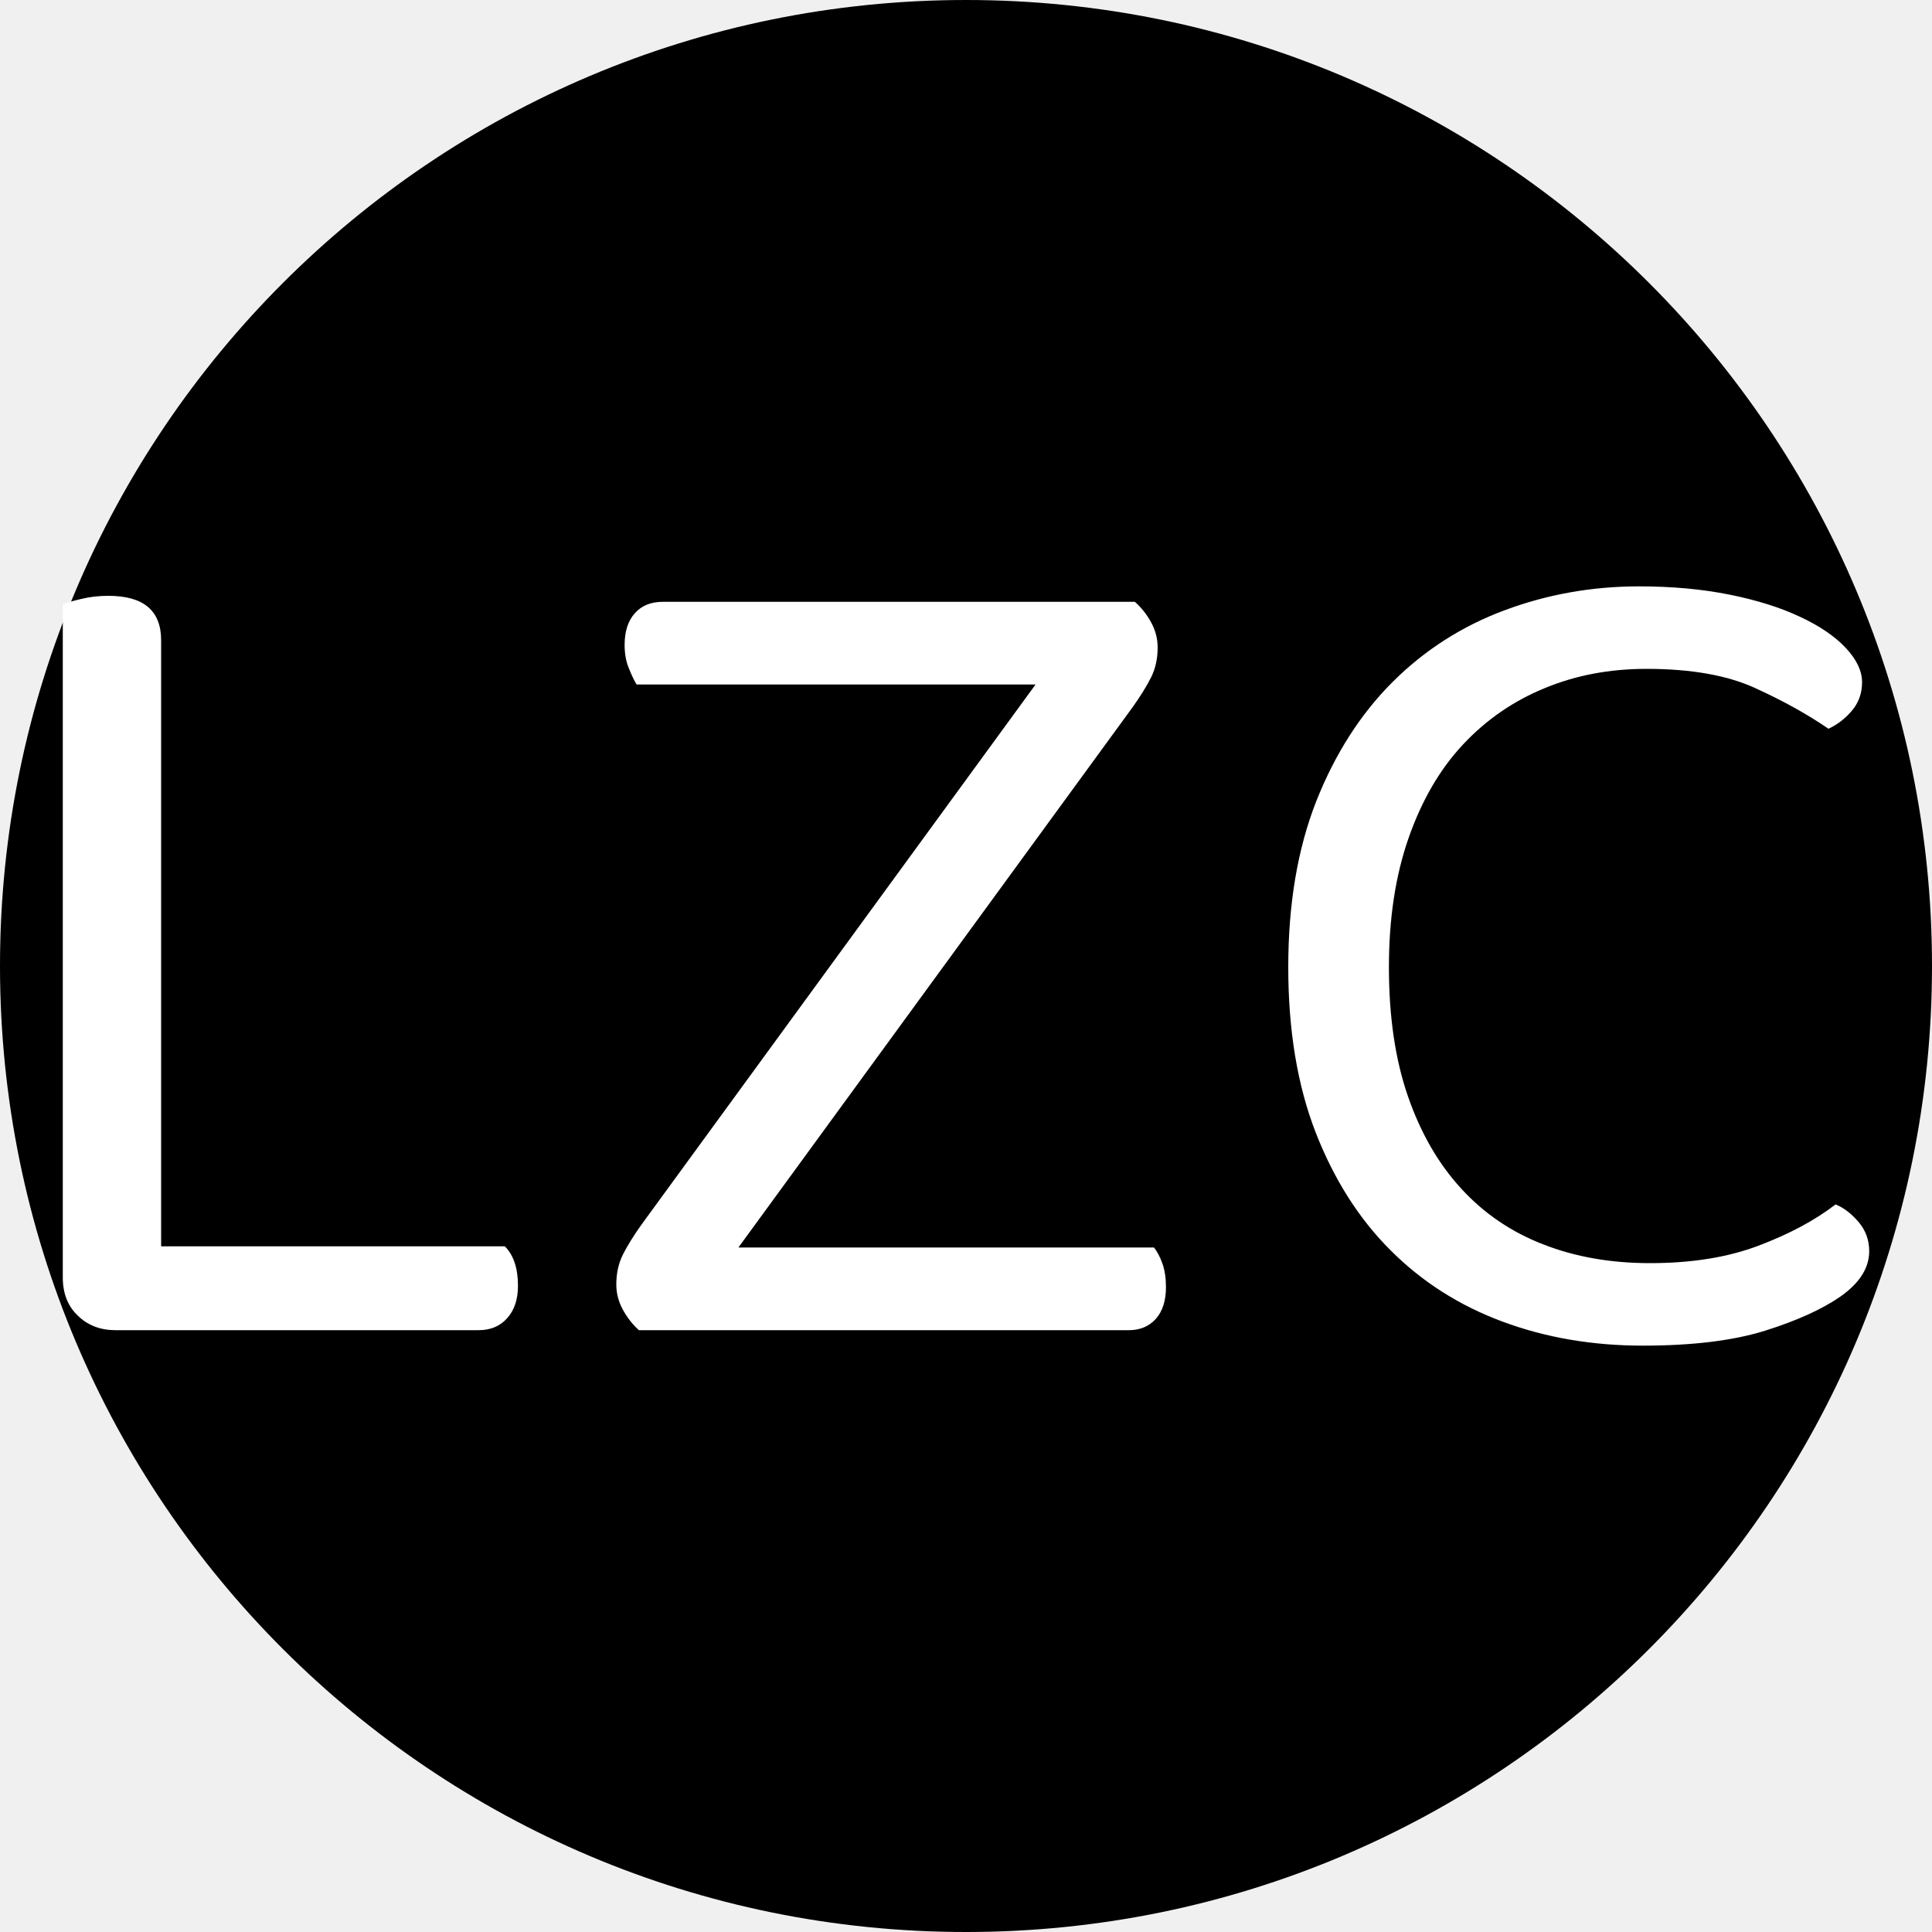
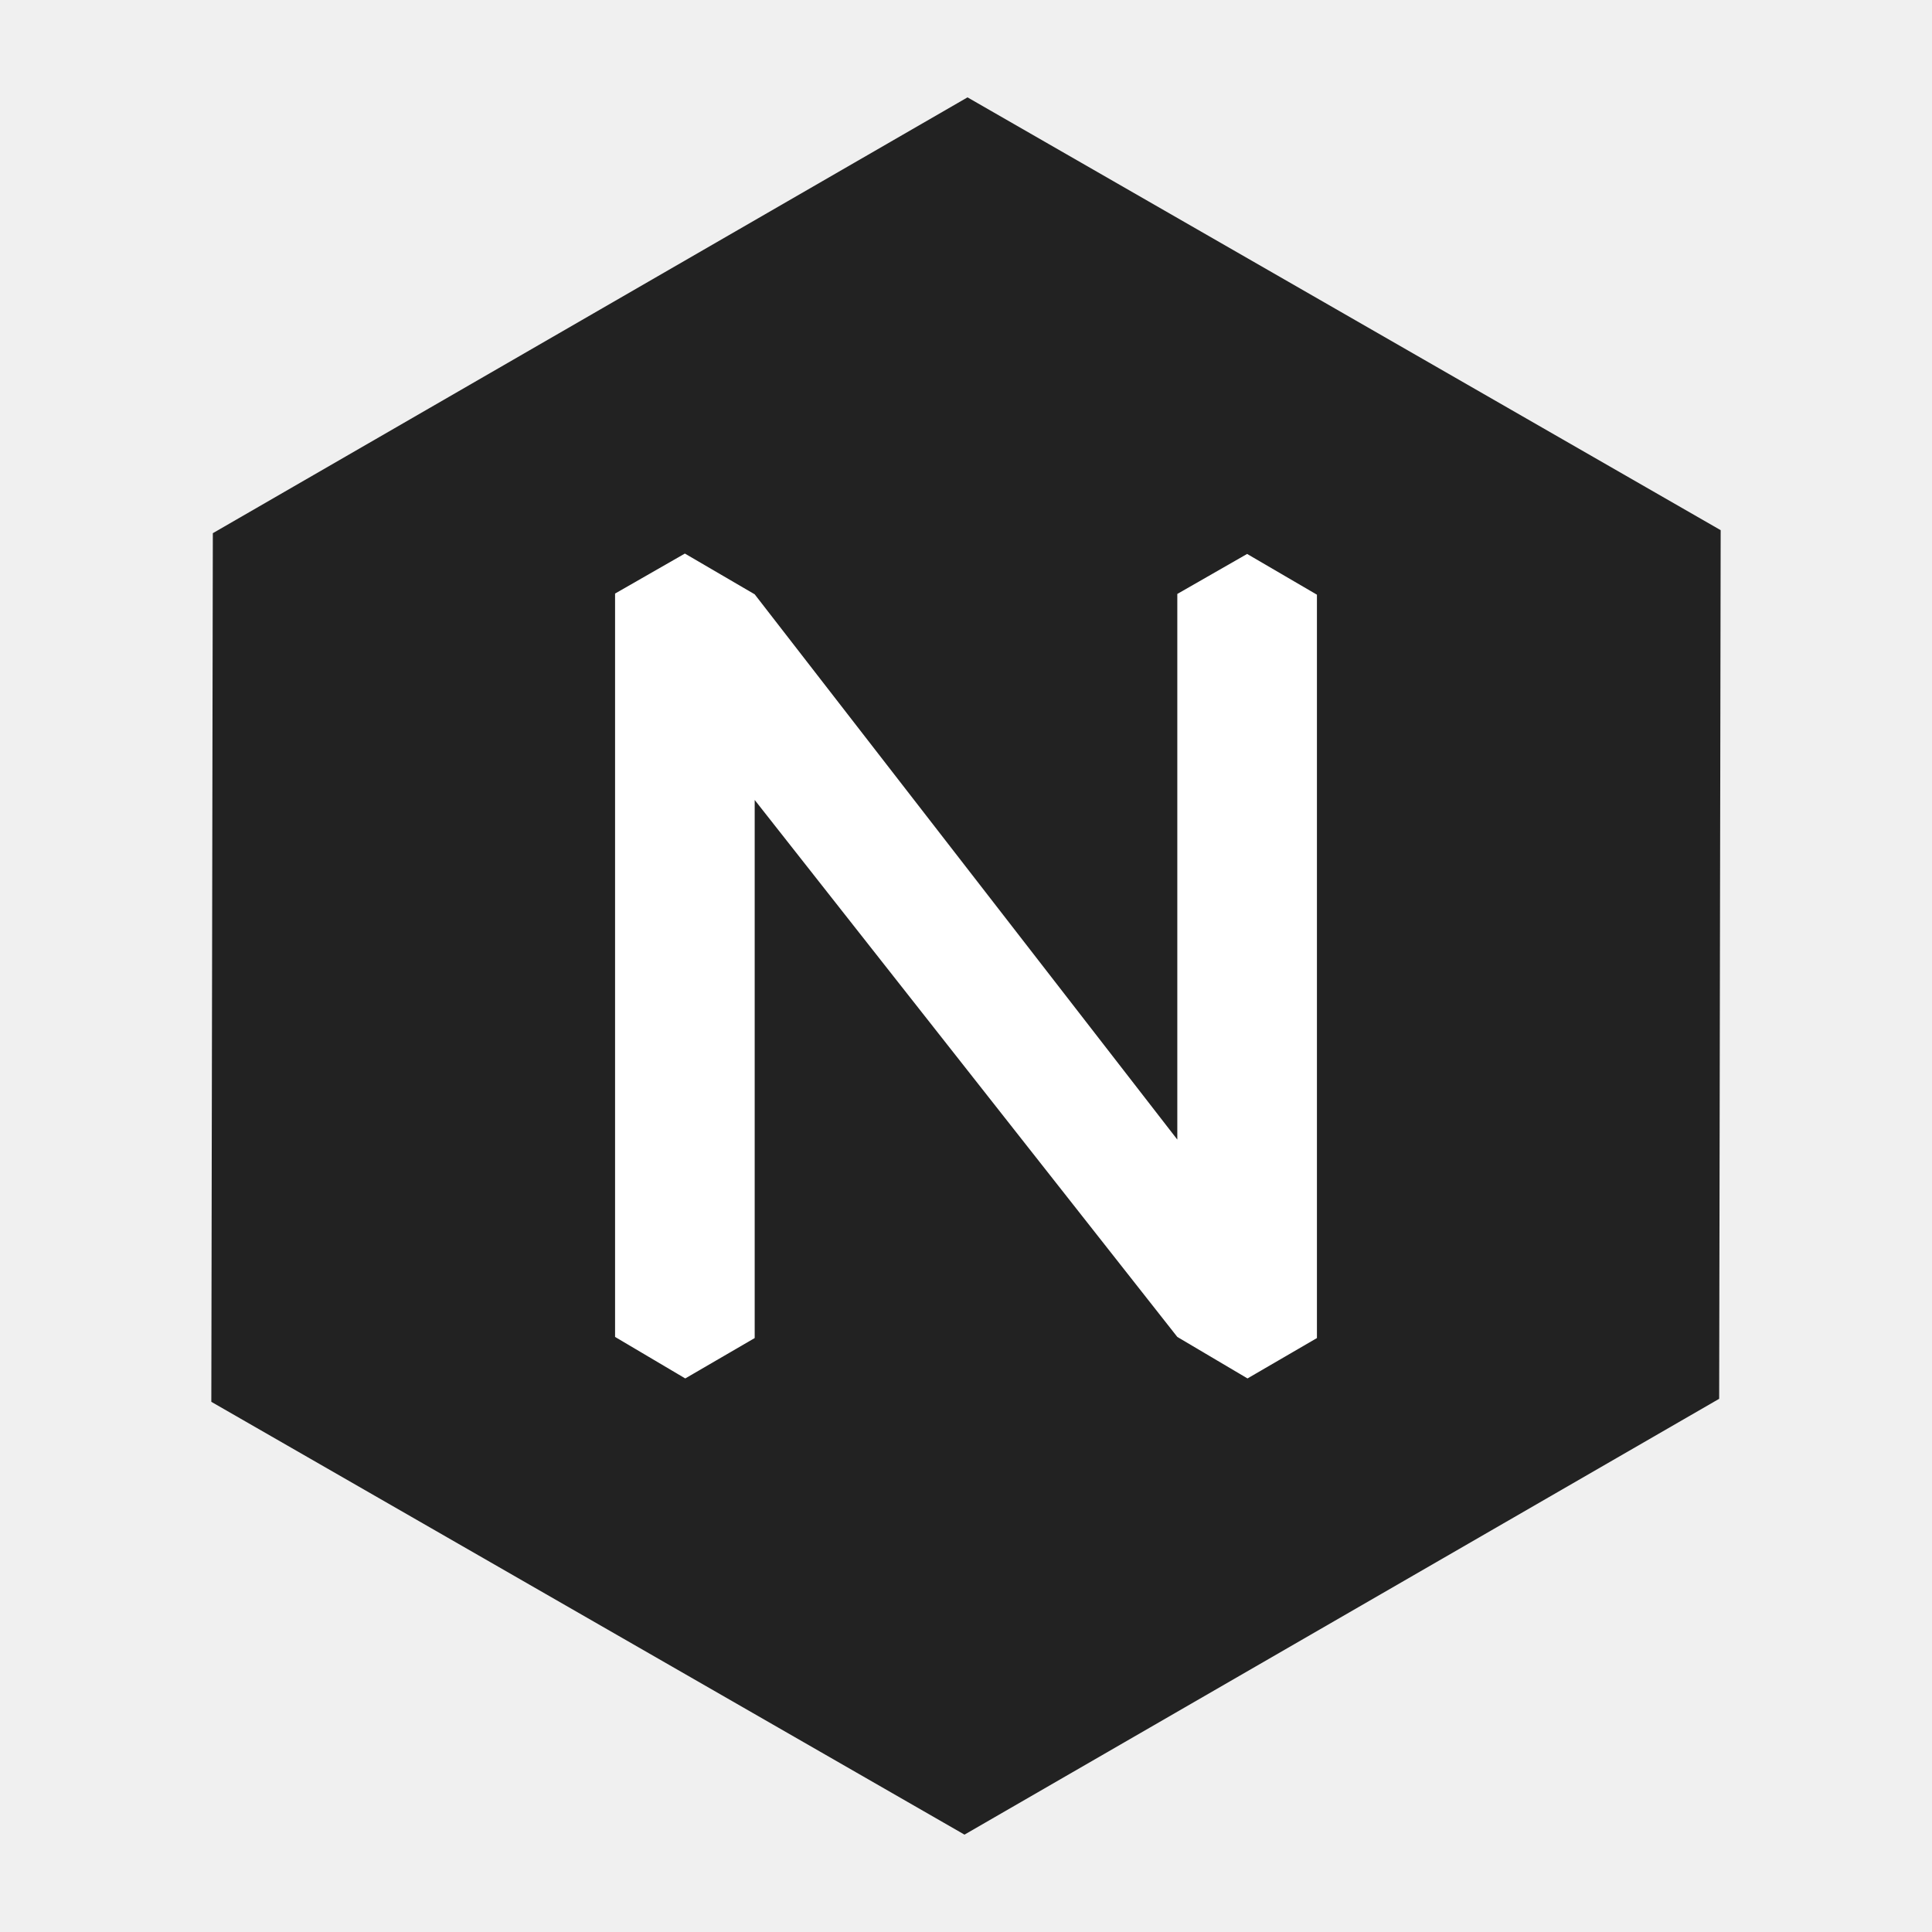
- <svg xmlns="http://www.w3.org/2000/svg" width="256" height="256" viewBox="0 0 100 100">
-   <rect width="100" height="100" rx="50" fill="#000000" />
-   <path fill="#ffffff" d="M5.98 68.85L5.98 68.85Q4.80 68.85 4.03 68.10Q3.25 67.36 3.25 66.12L3.25 66.12L3.25 31.28Q3.56 31.15 4.21 31.00Q4.86 30.84 5.61 30.84L5.61 30.84Q8.34 30.84 8.34 33.14L8.34 33.14L8.34 64.51L26.13 64.51Q26.81 65.19 26.81 66.55L26.81 66.55Q26.81 67.61 26.25 68.23Q25.70 68.85 24.77 68.85L24.77 68.85L5.98 68.85ZM58.74 31.15L58.74 31.15Q59.24 31.59 59.58 32.21Q59.92 32.83 59.92 33.51L59.92 33.51Q59.92 34.38 59.58 35.06Q59.24 35.74 58.62 36.61L58.62 36.61L38.22 64.57L59.73 64.57Q59.98 64.88 60.17 65.41Q60.35 65.93 60.35 66.62L60.35 66.62Q60.35 67.67 59.83 68.26Q59.30 68.85 58.43 68.85L58.43 68.85L33.07 68.85Q32.58 68.41 32.24 67.79Q31.90 67.17 31.90 66.49L31.90 66.49Q31.90 65.62 32.24 64.94Q32.58 64.26 33.20 63.39L33.20 63.39L53.60 35.43L32.95 35.43Q32.76 35.12 32.55 34.59Q32.33 34.07 32.33 33.38L32.33 33.38Q32.33 32.33 32.86 31.74Q33.38 31.15 34.31 31.15L34.31 31.15L58.74 31.15ZM96.38 35.31L96.38 35.31Q96.38 36.17 95.85 36.79Q95.32 37.41 94.64 37.72L94.64 37.72Q93.03 36.61 90.86 35.62Q88.69 34.62 85.22 34.62L85.22 34.62Q82.36 34.62 79.95 35.62Q77.53 36.61 75.73 38.53Q73.93 40.45 72.91 43.37Q71.89 46.28 71.89 50.06L71.89 50.06Q71.89 53.91 72.88 56.76Q73.87 59.61 75.64 61.53Q77.40 63.45 79.88 64.41Q82.36 65.38 85.40 65.38L85.40 65.38Q88.63 65.38 91.01 64.48Q93.40 63.58 95.01 62.34L95.01 62.34Q95.63 62.59 96.19 63.24Q96.75 63.89 96.75 64.76L96.75 64.76Q96.75 66.06 95.26 67.11L95.26 67.11Q93.83 68.10 91.35 68.88Q88.87 69.65 85.03 69.65L85.03 69.65Q81.12 69.65 77.78 68.41Q74.43 67.17 71.98 64.72Q69.53 62.28 68.10 58.62Q66.68 54.96 66.68 50.06L66.68 50.06Q66.68 45.16 68.13 41.47Q69.59 37.79 72.07 35.31Q74.55 32.83 77.87 31.59Q81.19 30.35 84.84 30.35L84.84 30.35Q87.39 30.35 89.53 30.78Q91.66 31.21 93.18 31.93Q94.70 32.64 95.54 33.54Q96.38 34.44 96.38 35.31Z" />
+ <svg xmlns="http://www.w3.org/2000/svg" id="NexT" width="512" height="512" x="0" y="0" enable-background="new 0 0 512 512" version="1.1" viewBox="0 0 512 512" xml:space="preserve">
+   <path style="fill:#fff;fill-opacity:1" d="M 256.4,25.8 56.4,141.3 56,371.5 255.6,486.2 455.6,370.7 456,140.5 Z" />
+   <path style="fill:#222;fill-opacity:1" id="path3384" d="M 256.4,25.8 56.4,141.3 56,371.5 255.6,486.2 455.6,370.7 456,140.5 Z m 92.6,328.8 -18.4,10.7 -18.6,-11 0,0 -112,-142.3 0,142.6 -18.4,10.7 -18.6,-11 0,-197 18.5,-10.6 18.5,10.8 0,0 112,144.5 0,-144.6 18.5,-10.6 18.5,10.8 z" />
</svg>
